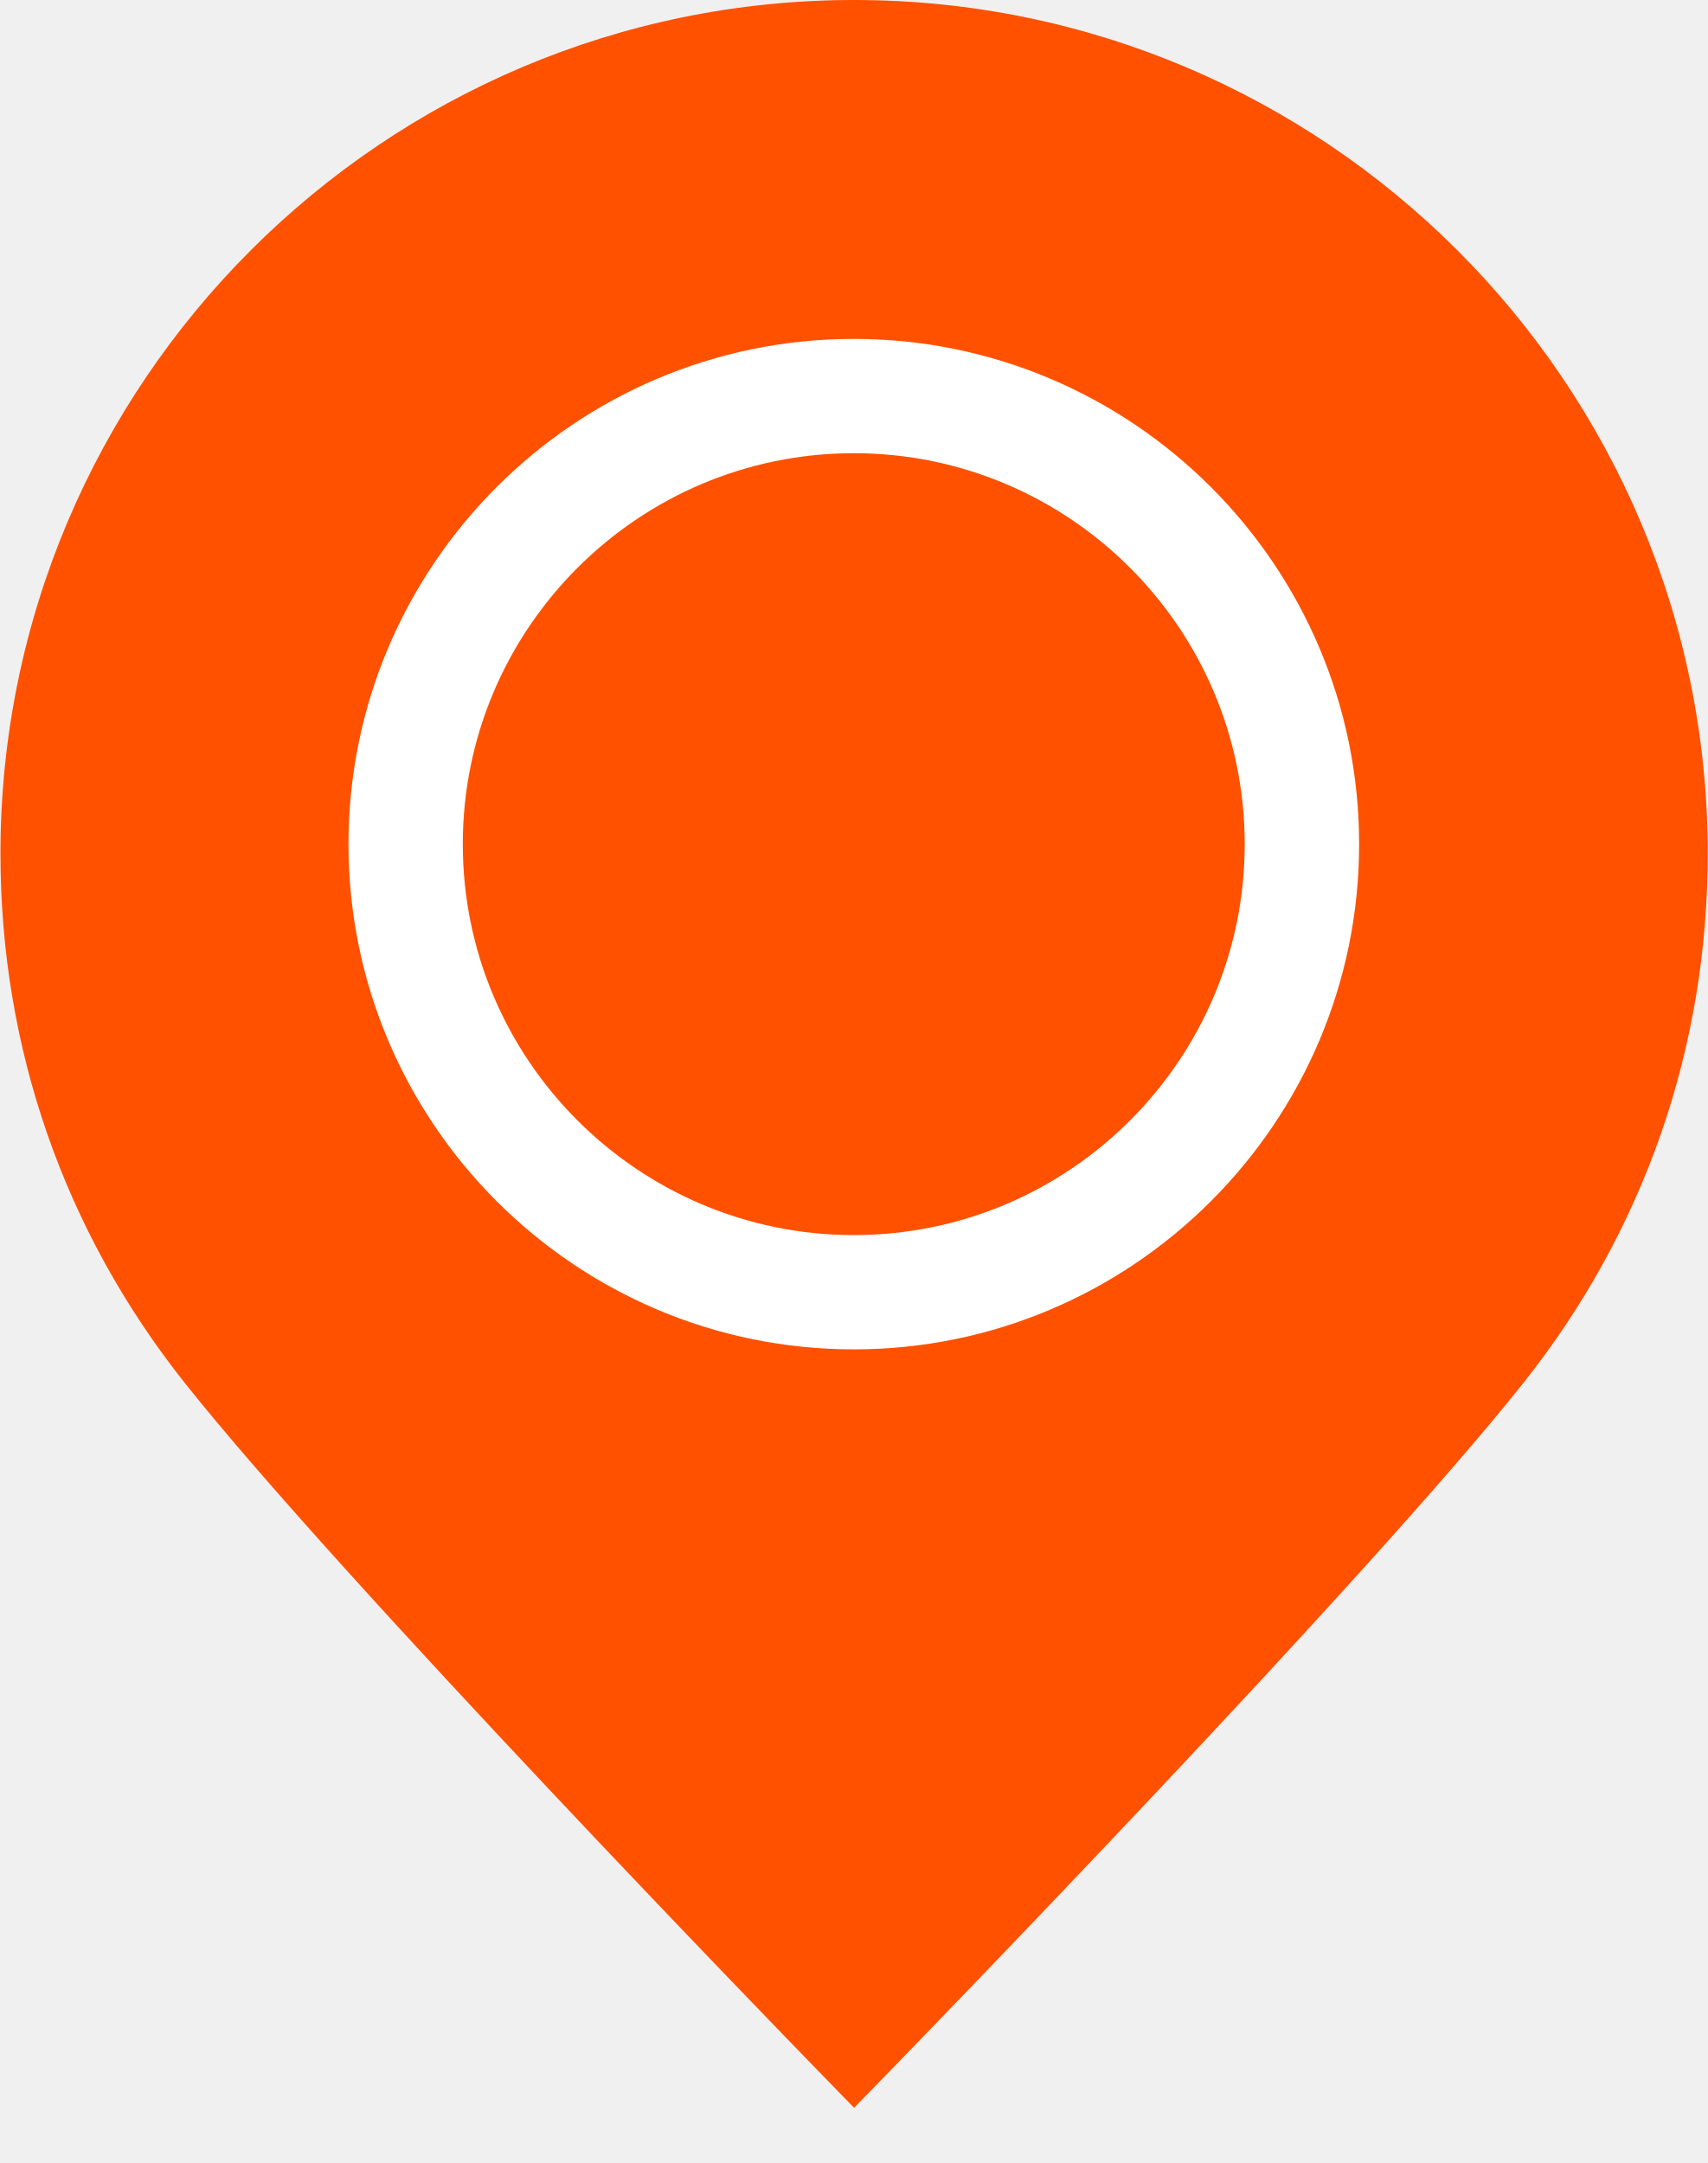
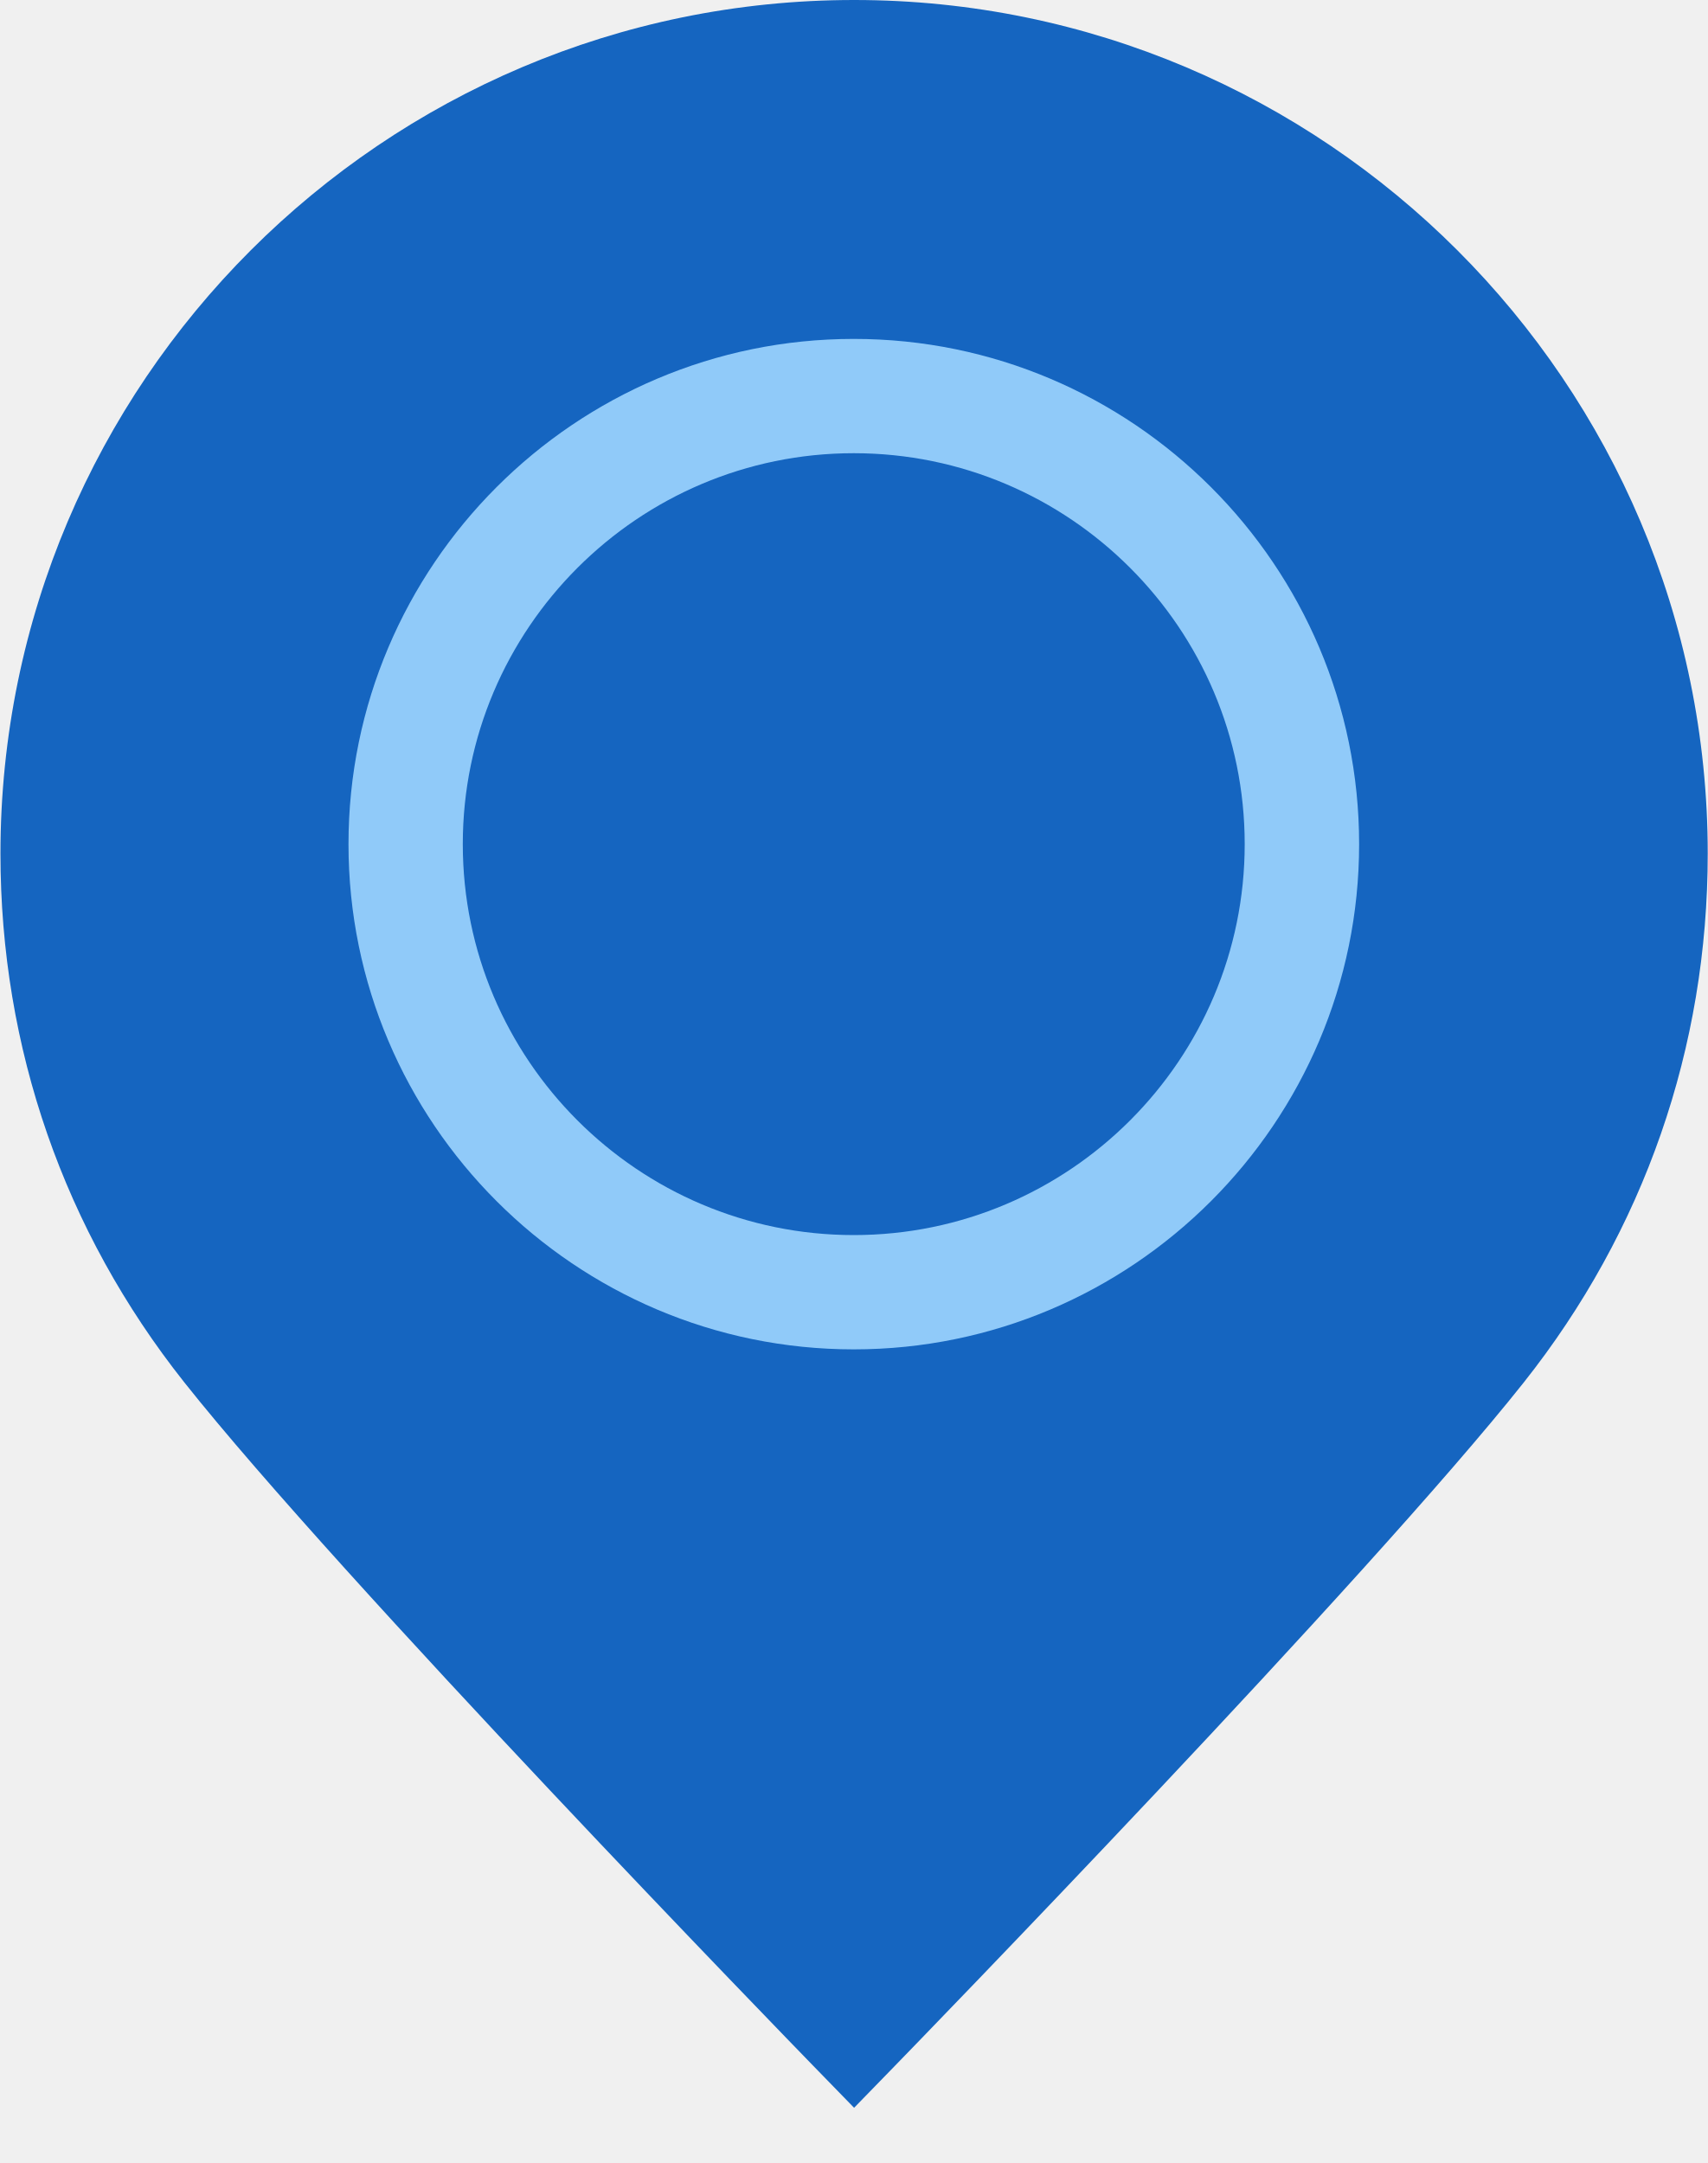
<svg xmlns="http://www.w3.org/2000/svg" width="15" height="19" viewBox="0 0 15 19" fill="none">
-   <path d="M7.502 0C11.636 0 15 3.364 15 7.498C15 9.204 14.441 10.811 13.383 12.145C12.014 13.871 8.031 17.971 7.862 18.145L7.502 18.515L7.142 18.145C6.973 17.971 2.989 13.87 1.619 12.143C0.562 10.81 0.004 9.204 0.004 7.498C0.004 3.364 3.367 0 7.502 0Z" fill="#FF5100" />
-   <path d="M7.499 2.977C9.946 2.977 11.938 4.968 11.938 7.415C11.938 9.862 9.946 11.853 7.499 11.853C5.052 11.853 3.061 9.862 3.061 7.415C3.061 4.968 5.052 2.977 7.499 2.977ZM7.499 10.849C9.393 10.849 10.933 9.308 10.933 7.415C10.933 5.521 9.393 3.981 7.499 3.981C5.606 3.981 4.065 5.522 4.065 7.415C4.065 9.308 5.606 10.849 7.499 10.849Z" fill="white" />
+   <path d="M7.502 0C11.636 0 15 3.364 15 7.498C15 9.204 14.441 10.811 13.383 12.145C12.014 13.871 8.031 17.971 7.862 18.145L7.502 18.515L7.142 18.145C6.973 17.971 2.989 13.87 1.619 12.143C0.562 10.81 0.004 9.204 0.004 7.498C0.004 3.364 3.367 0 7.502 0Z" fill="#1565C0" />
+   <path d="M7.499 2.977C9.946 2.977 11.938 4.968 11.938 7.415C11.938 9.862 9.946 11.853 7.499 11.853C5.052 11.853 3.061 9.862 3.061 7.415C3.061 4.968 5.052 2.977 7.499 2.977ZM7.499 10.849C9.393 10.849 10.933 9.308 10.933 7.415C10.933 5.521 9.393 3.981 7.499 3.981C5.606 3.981 4.065 5.522 4.065 7.415C4.065 9.308 5.606 10.849 7.499 10.849Z" fill="#90CAF9" />
</svg>
